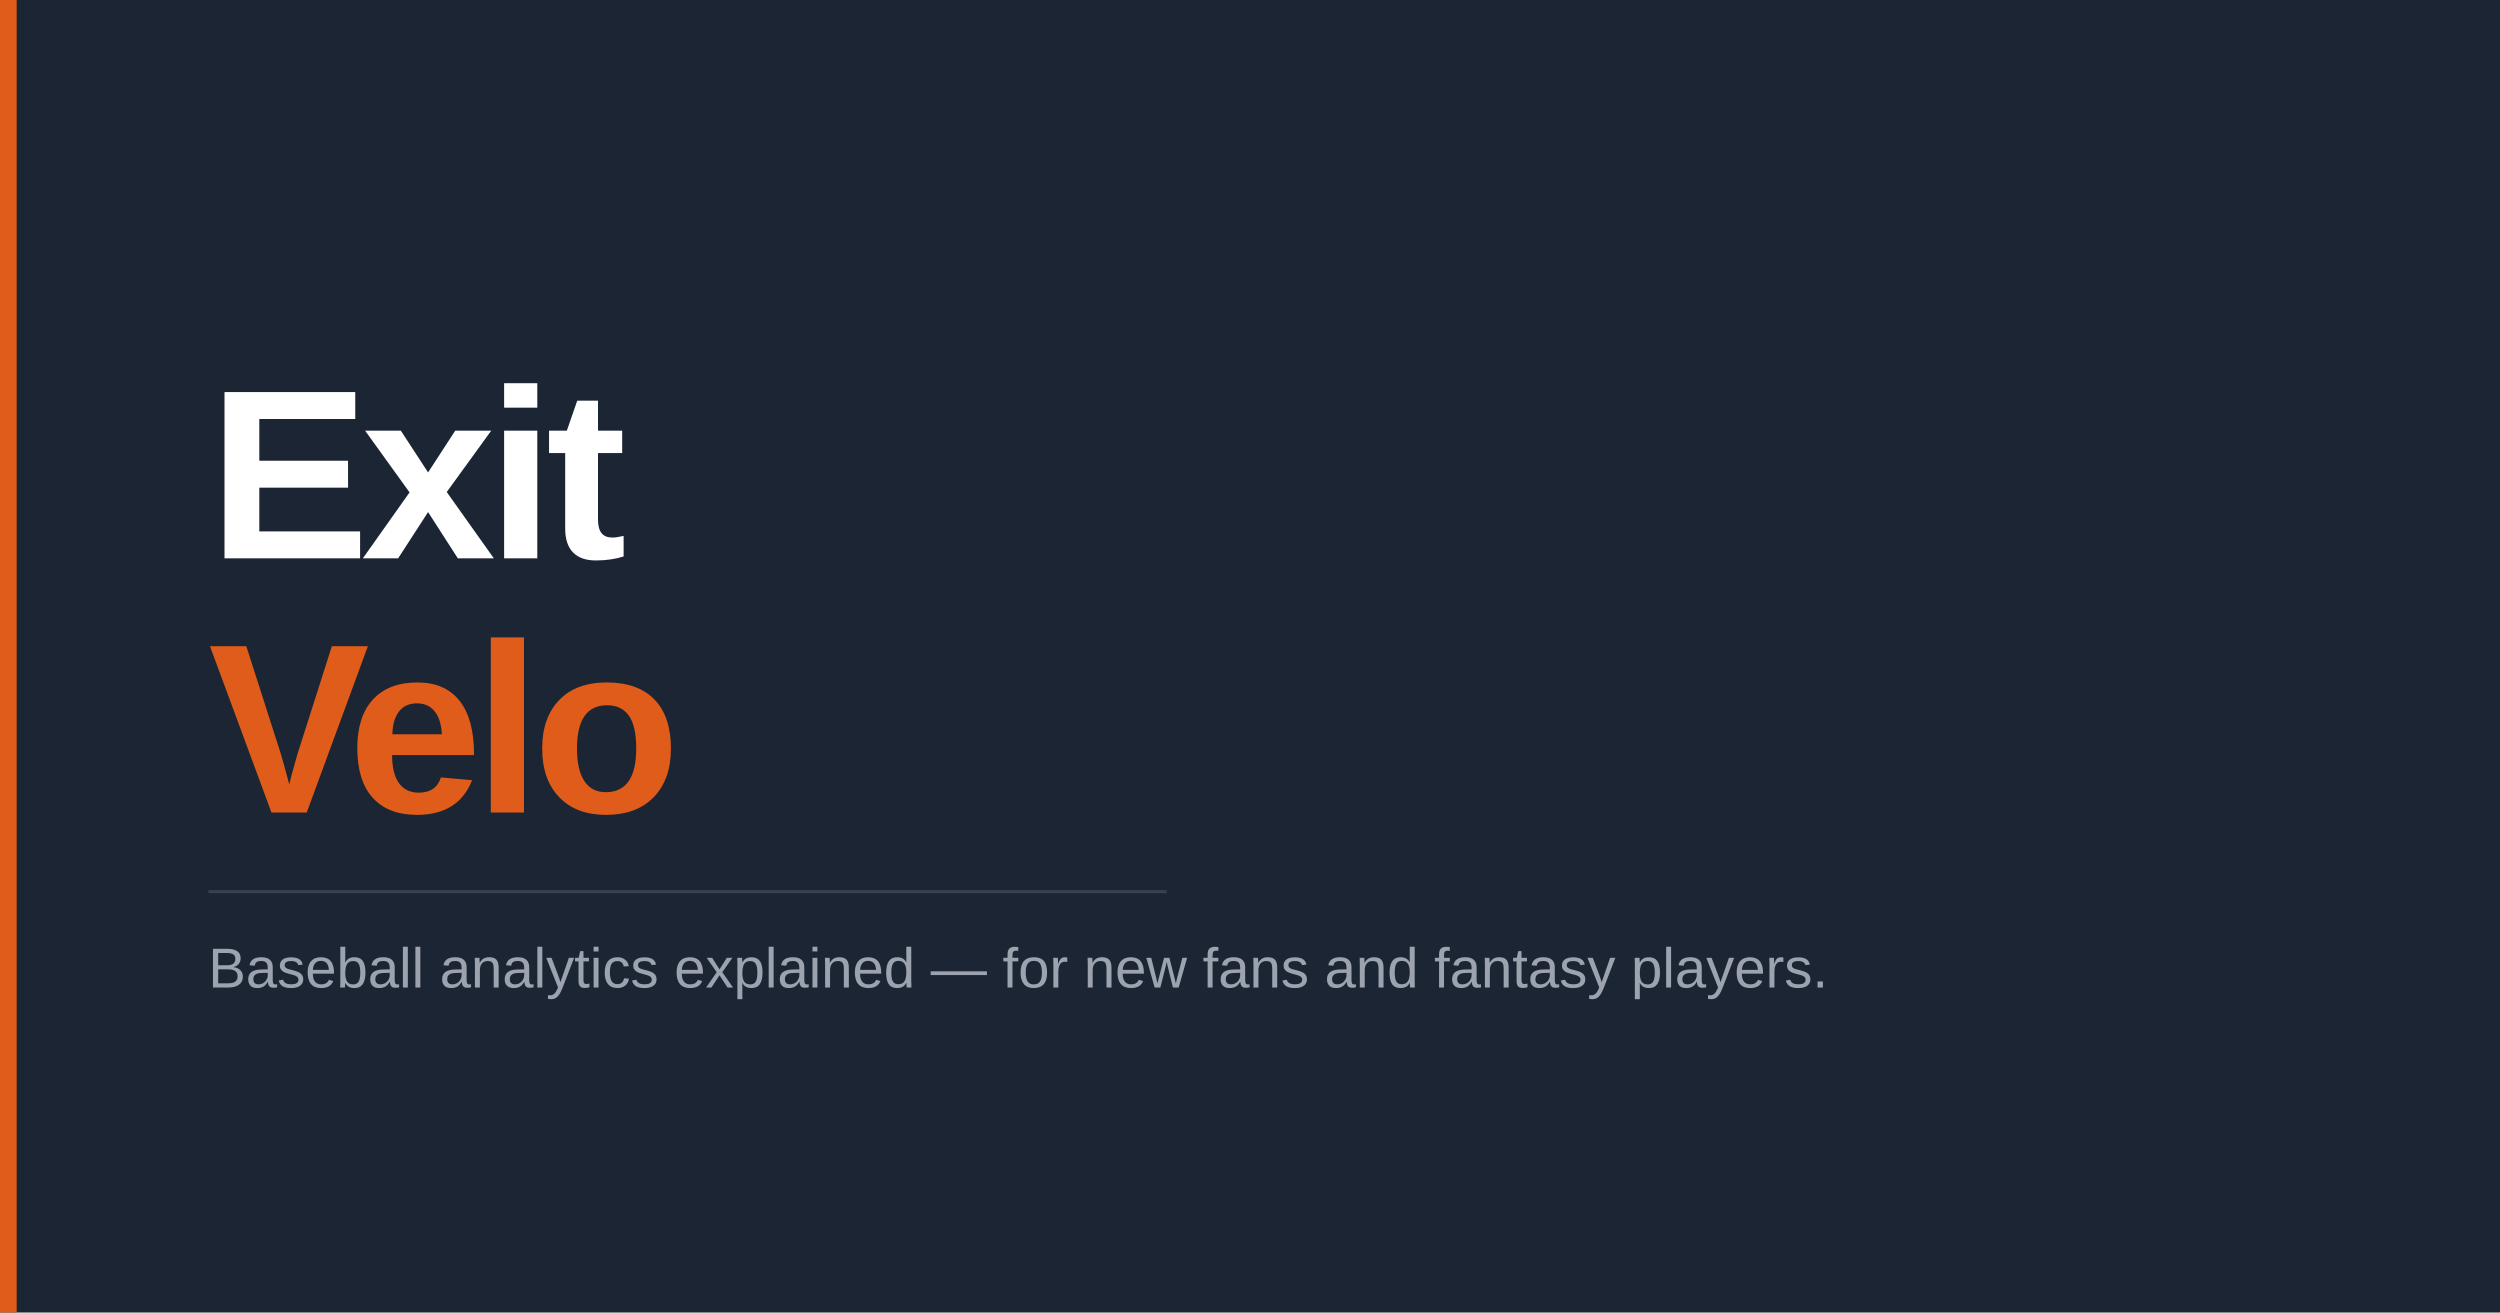
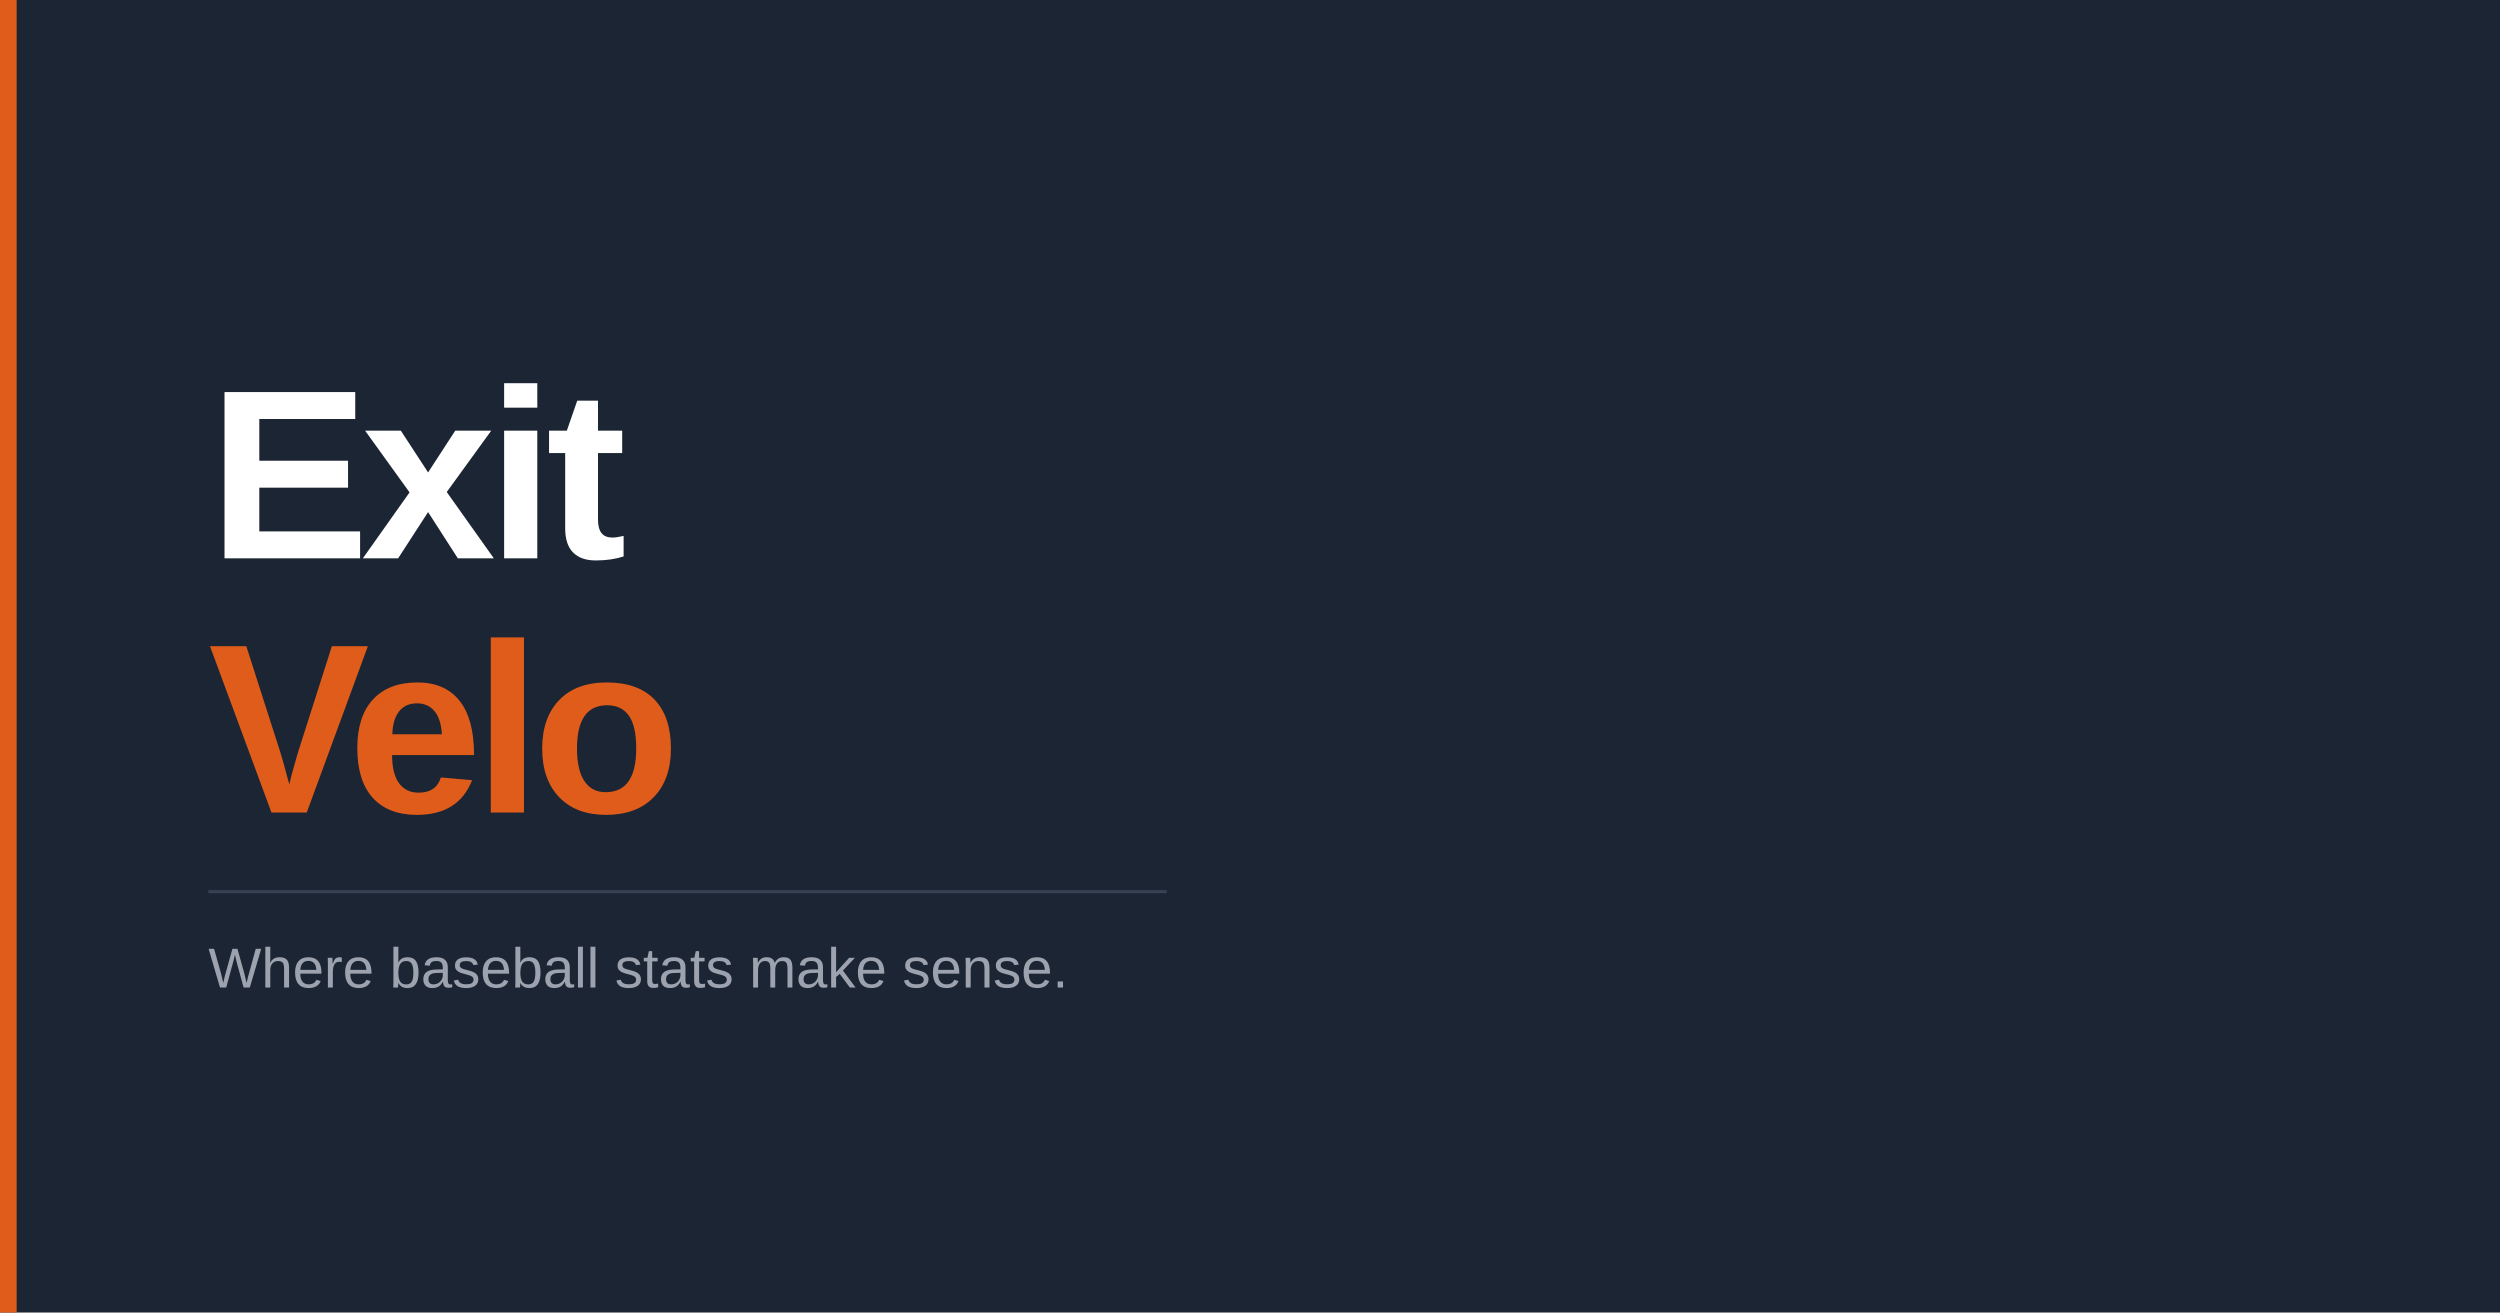
<svg xmlns="http://www.w3.org/2000/svg" viewBox="0 0 1200 630" width="1200" height="630">
  <rect width="1200" height="630" fill="#1c2533" />
  <rect width="8" height="630" fill="#e05c1a" />
  <text x="100" y="268" font-family="system-ui,-apple-system,'Helvetica Neue',Arial,sans-serif" font-size="116" font-weight="800" fill="#ffffff" letter-spacing="-4">Exit</text>
  <text x="100" y="390" font-family="system-ui,-apple-system,'Helvetica Neue',Arial,sans-serif" font-size="116" font-weight="800" fill="#e05c1a" letter-spacing="-4">Velo</text>
  <line x1="100" y1="428" x2="560" y2="428" stroke="#374151" stroke-width="1.5" />
-   <text x="100" y="474" font-family="system-ui,-apple-system,'Helvetica Neue',Arial,sans-serif" font-size="27" fill="#9ca3af">Baseball analytics explained — for new fans and fantasy players.</text>
+   <text x="100" y="474" font-family="system-ui,-apple-system,'Helvetica Neue',Arial,sans-serif" font-size="27" fill="#9ca3af">Where baseball stats make sense.</text>
</svg>
